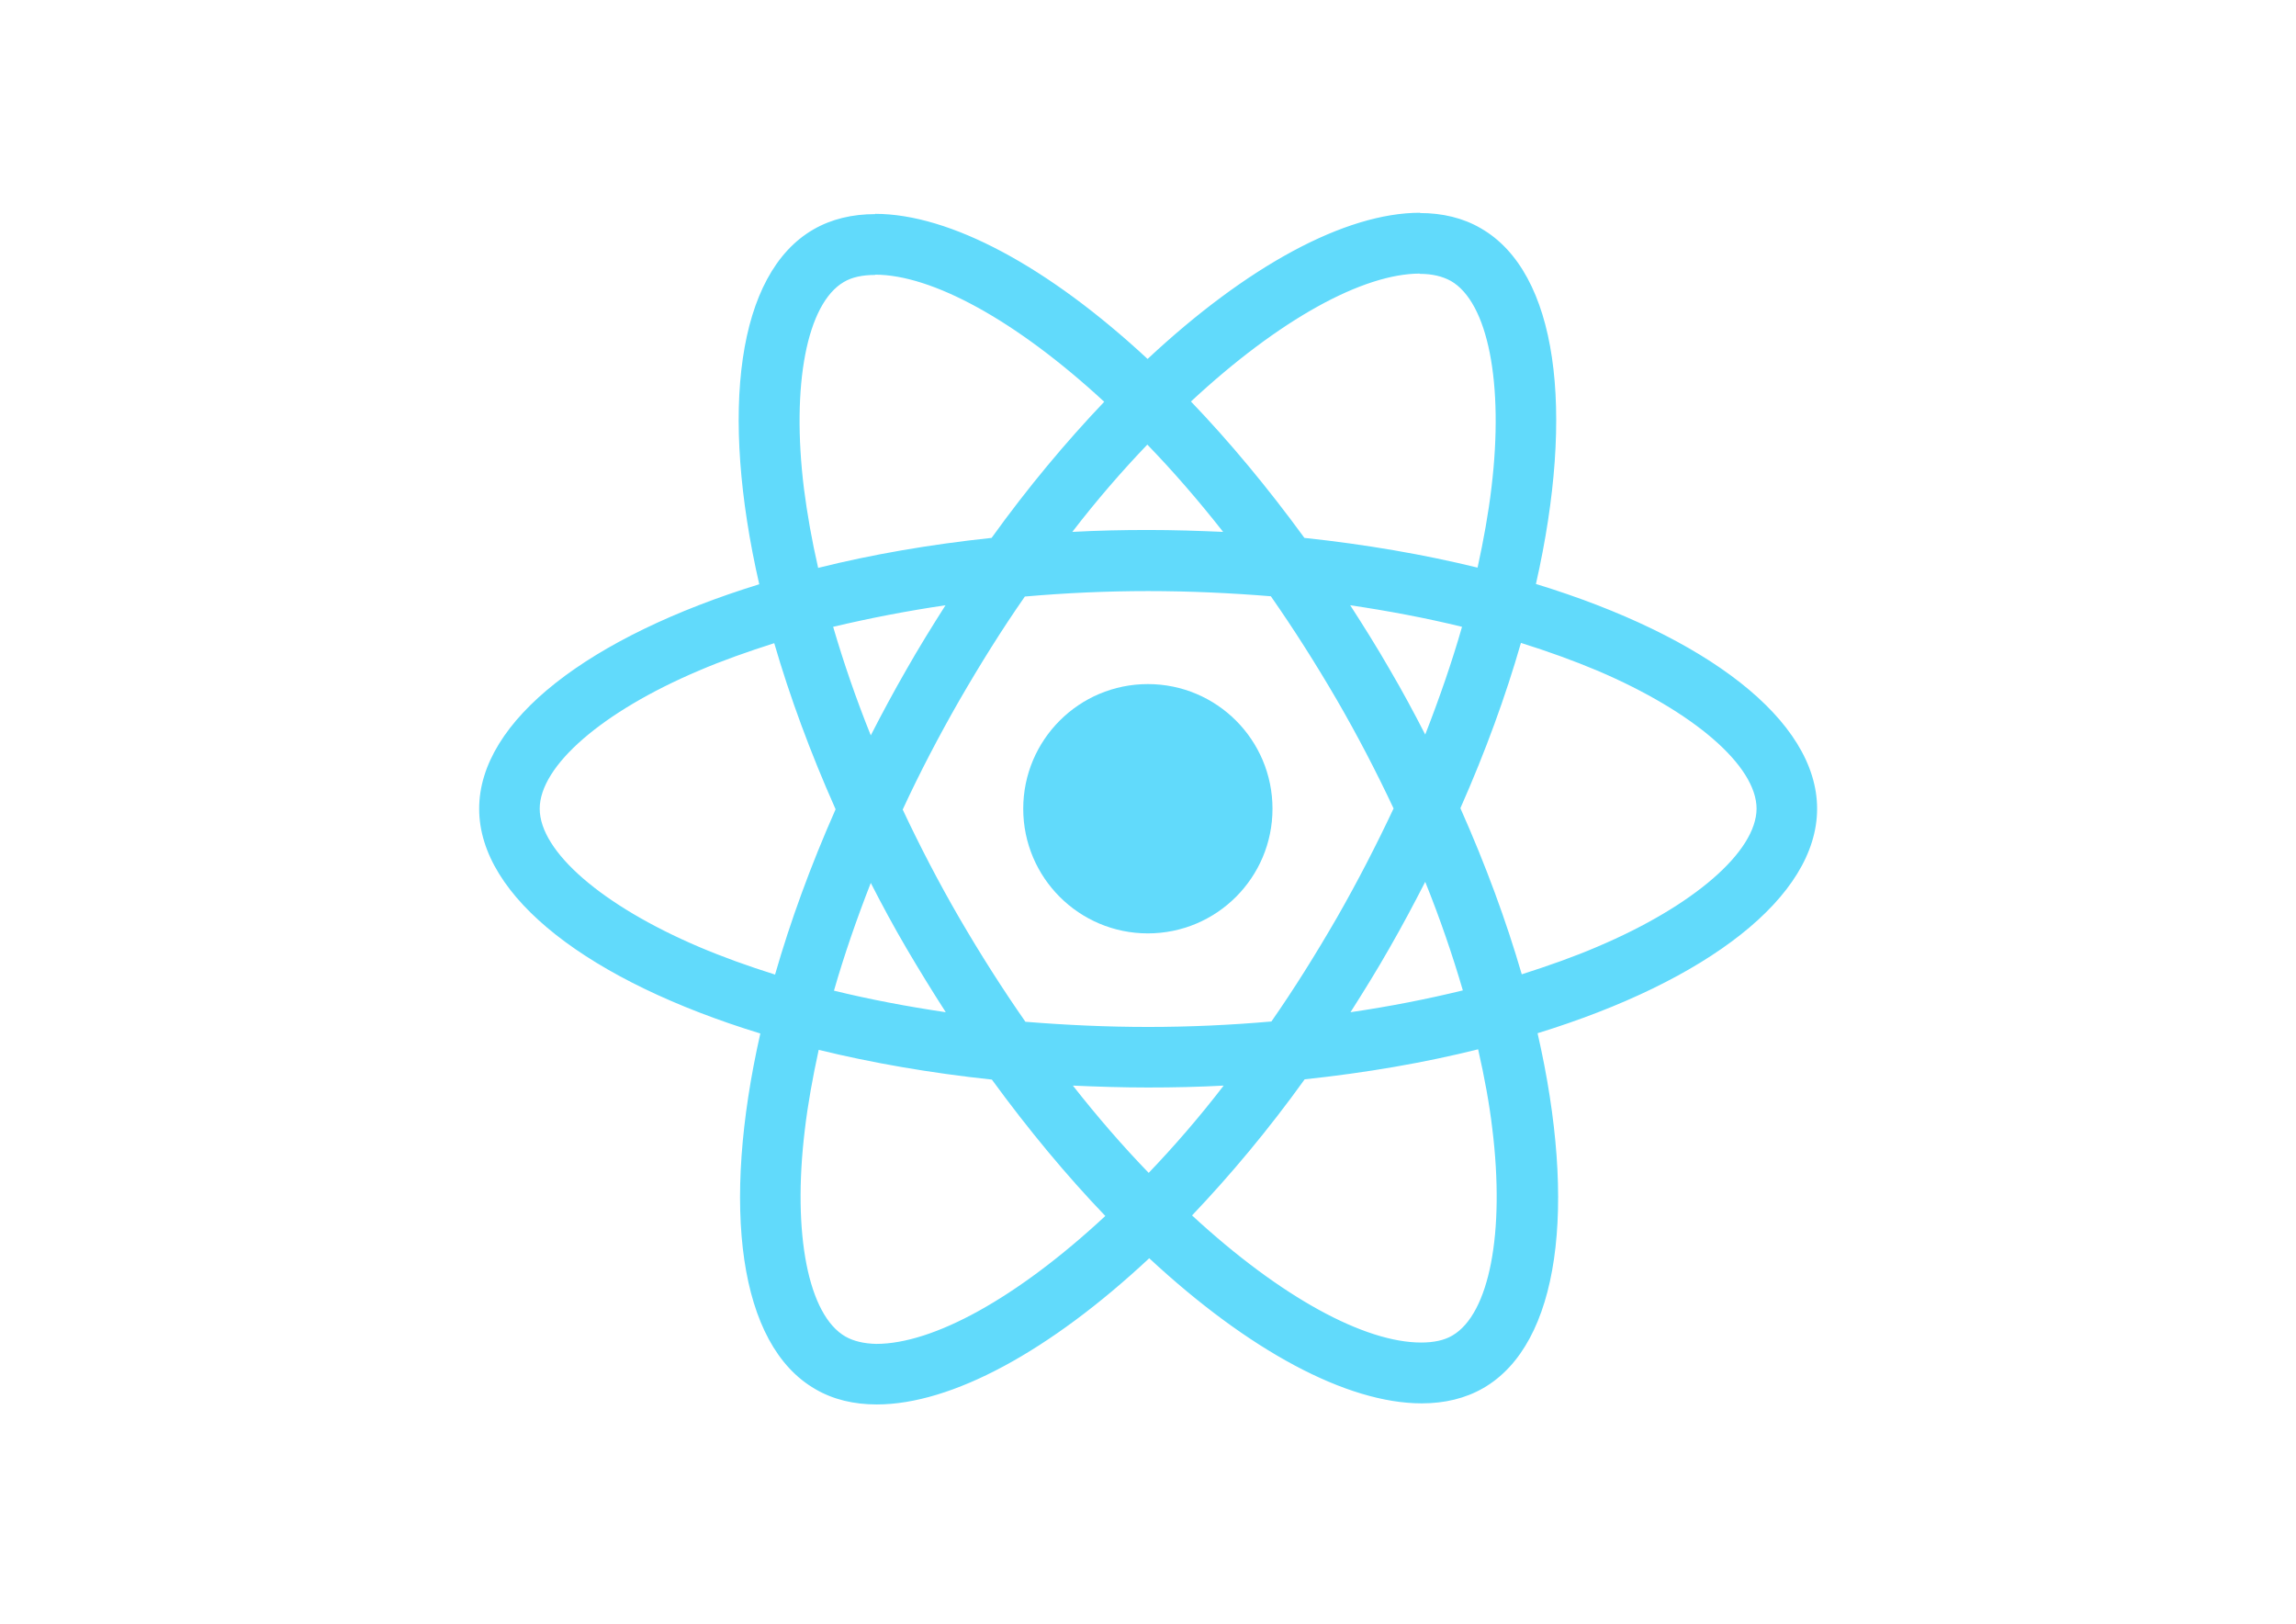
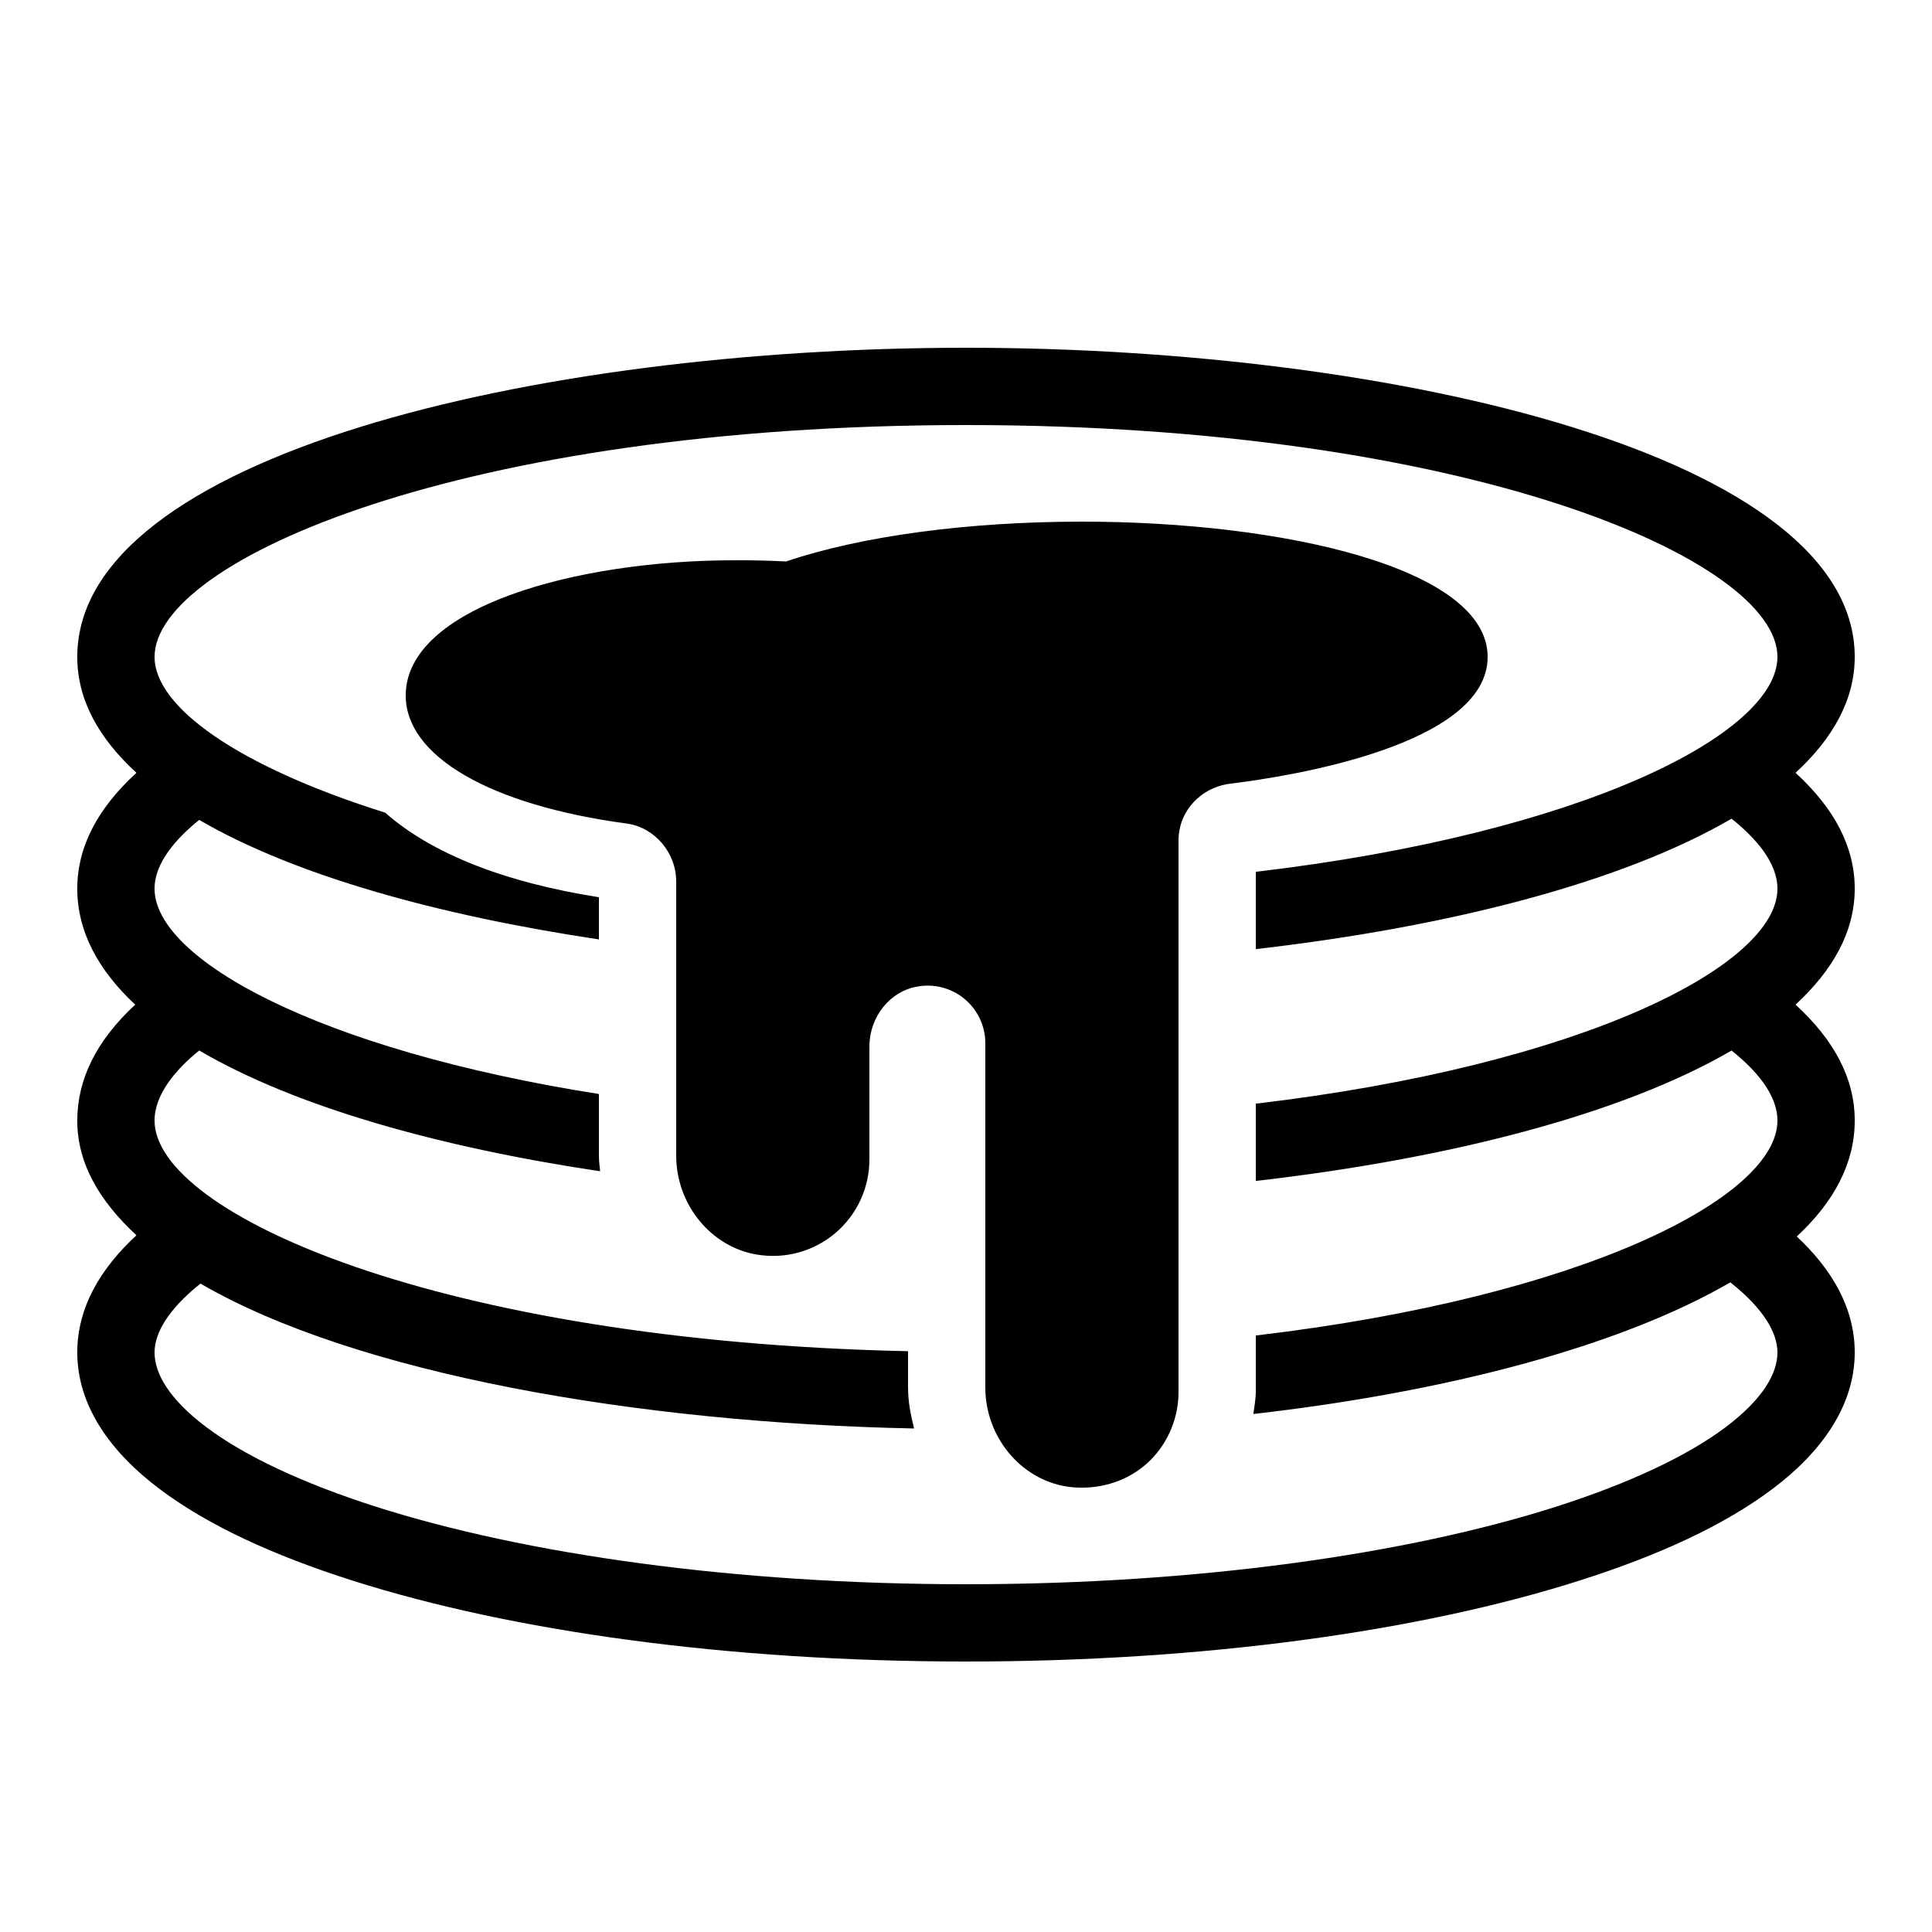
- <svg xmlns="http://www.w3.org/2000/svg" viewBox="0 0 841.9 595.3">
-   <g fill="#61DAFB">
-     <path d="M666.3 296.5c0-32.5-40.7-63.3-103.1-82.4 14.4-63.6 8-114.2-20.2-130.4-6.5-3.8-14.1-5.6-22.4-5.6v22.3c4.6 0 8.3.9 11.4 2.6 13.6 7.8 19.5 37.5 14.9 75.7-1.1 9.4-2.9 19.3-5.1 29.4-19.6-4.8-41-8.5-63.5-10.9-13.5-18.5-27.5-35.3-41.6-50 32.6-30.3 63.2-46.9 84-46.9V78c-27.5 0-63.5 19.6-99.9 53.6-36.4-33.8-72.4-53.2-99.9-53.2v22.3c20.7 0 51.4 16.5 84 46.6-14 14.7-28 31.4-41.3 49.9-22.6 2.4-44 6.1-63.6 11-2.3-10-4-19.7-5.2-29-4.7-38.2 1.1-67.9 14.6-75.8 3-1.8 6.9-2.6 11.5-2.6V78.5c-8.4 0-16 1.8-22.6 5.6-28.1 16.2-34.4 66.7-19.9 130.1-62.2 19.2-102.7 49.9-102.7 82.3 0 32.5 40.7 63.3 103.1 82.4-14.4 63.6-8 114.2 20.2 130.4 6.5 3.8 14.1 5.6 22.5 5.6 27.5 0 63.5-19.6 99.9-53.6 36.4 33.8 72.4 53.2 99.9 53.2 8.4 0 16-1.8 22.6-5.6 28.1-16.2 34.4-66.7 19.9-130.1 62-19.1 102.5-49.9 102.5-82.3zm-130.2-66.7c-3.7 12.9-8.3 26.2-13.5 39.5-4.1-8-8.4-16-13.1-24-4.6-8-9.5-15.8-14.4-23.4 14.2 2.1 27.9 4.7 41 7.9zm-45.8 106.5c-7.8 13.5-15.8 26.3-24.1 38.2-14.9 1.3-30 2-45.2 2-15.1 0-30.2-.7-45-1.9-8.3-11.9-16.4-24.6-24.2-38-7.6-13.1-14.5-26.4-20.8-39.8 6.2-13.4 13.2-26.8 20.7-39.9 7.8-13.5 15.8-26.3 24.1-38.2 14.9-1.3 30-2 45.2-2 15.1 0 30.2.7 45 1.9 8.3 11.9 16.4 24.6 24.2 38 7.6 13.1 14.5 26.4 20.8 39.8-6.3 13.4-13.2 26.8-20.7 39.9zm32.3-13c5.4 13.4 10 26.8 13.8 39.8-13.1 3.2-26.9 5.9-41.2 8 4.9-7.7 9.8-15.6 14.4-23.7 4.6-8 8.9-16.1 13-24.1zM421.2 430c-9.3-9.6-18.6-20.3-27.8-32 9 .4 18.2.7 27.5.7 9.4 0 18.7-.2 27.8-.7-9 11.7-18.3 22.4-27.5 32zm-74.4-58.9c-14.2-2.1-27.9-4.7-41-7.9 3.7-12.9 8.3-26.2 13.5-39.5 4.1 8 8.4 16 13.1 24 4.7 8 9.5 15.8 14.4 23.4zM420.7 163c9.3 9.6 18.6 20.3 27.8 32-9-.4-18.2-.7-27.5-.7-9.4 0-18.7.2-27.8.7 9-11.7 18.3-22.4 27.5-32zm-74 58.9c-4.9 7.7-9.8 15.6-14.4 23.7-4.6 8-8.9 16-13 24-5.4-13.4-10-26.8-13.8-39.8 13.1-3.1 26.9-5.8 41.2-7.9zm-90.5 125.2c-35.4-15.1-58.3-34.9-58.3-50.6 0-15.7 22.9-35.6 58.3-50.6 8.6-3.7 18-7 27.7-10.1 5.7 19.6 13.2 40 22.5 60.9-9.2 20.8-16.6 41.1-22.2 60.6-9.9-3.1-19.3-6.5-28-10.2zM310 490c-13.6-7.8-19.5-37.5-14.9-75.7 1.1-9.4 2.9-19.3 5.1-29.4 19.6 4.8 41 8.5 63.5 10.9 13.5 18.5 27.5 35.3 41.6 50-32.6 30.3-63.2 46.9-84 46.9-4.5-.1-8.3-1-11.3-2.7zm237.2-76.2c4.7 38.2-1.1 67.9-14.6 75.8-3 1.8-6.9 2.6-11.5 2.6-20.7 0-51.4-16.5-84-46.6 14-14.7 28-31.4 41.3-49.9 22.6-2.4 44-6.1 63.6-11 2.3 10.1 4.1 19.8 5.2 29.1zm38.5-66.7c-8.6 3.7-18 7-27.7 10.1-5.7-19.6-13.2-40-22.5-60.9 9.2-20.8 16.6-41.1 22.2-60.6 9.9 3.1 19.3 6.5 28.1 10.2 35.4 15.1 58.3 34.9 58.3 50.6-.1 15.7-23 35.6-58.4 50.6zM320.8 78.4z" />
-     <circle cx="420.9" cy="296.5" r="45.7" />
-     <path d="M520.5 78.1z" />
-   </g>
+ <svg width="50" height="50">
+   <path d="M25 9C13.851 9 2 11.804 2 17c0 1.118.559 2.108 1.531 3C2.52 20.928 2 21.92 2 23c0 1.107.546 2.114 1.5 3-1 .925-1.5 1.927-1.5 3 0 1.11.573 2.081 1.531 2.969C2.6 32.829 2 33.839 2 35c0 1.391.872 2.589 2.125 3.531 1.253.943 2.94 1.72 5 2.375C13.246 42.218 18.839 43 25 43s11.754-.782 15.875-2.094c2.06-.655 3.747-1.432 5-2.375C47.128 37.59 48 36.391 48 35c0-1.146-.587-2.147-1.5-3 .958-.887 1.5-1.89 1.5-3 0-1.08-.52-2.071-1.531-3 .964-.89 1.531-1.887 1.531-3 0-1.08-.52-2.072-1.531-3 .964-.89 1.531-1.887 1.531-3 0-5.196-11.852-8-23-8zm0 2c13.012 0 21 3.495 21 6 0 1.978-4.997 4.558-13.5 5.563v2c4.957-.57 9.451-1.71 12.313-3.375.614.49 1.187 1.13 1.187 1.812 0 1.978-4.997 4.558-13.5 5.563v2c4.957-.57 9.451-1.71 12.313-3.375.614.49 1.187 1.13 1.187 1.812 0 1.979-4.997 4.559-13.5 5.563V36c0 .198-.036.4-.063.594 4.973-.566 9.47-1.739 12.344-3.407C45.634 33.861 46 34.489 46 35c0 .542-.37 1.205-1.344 1.938-.973.732-2.485 1.45-4.406 2.062-3.841 1.222-9.261 2-15.25 2-5.989 0-11.409-.778-15.25-2-1.92-.611-3.433-1.33-4.406-2.063C4.37 36.206 4 35.542 4 35c0-.505.359-1.118 1.188-1.781 4.018 2.334 11.284 3.605 18.468 3.75-.086-.353-.156-.686-.156-1.063v-.937C11.386 34.71 4 31.407 4 29c0-.675.549-1.325 1.156-1.813 2.479 1.452 6.187 2.499 10.375 3.125-.013-.142-.031-.262-.031-.406v-1.593C8.222 27.166 4 24.817 4 23c0-.67.554-1.295 1.156-1.781 2.471 1.44 6.185 2.469 10.344 3.093V23.22c-2.473-.388-4.344-1.142-5.531-2.188C6.139 19.828 4 18.29 4 17c0-2.505 7.989-6 21-6zm3 2.5c-2.919 0-5.702.368-7.656 1.031A22.763 22.763 0 0 0 19 14.5c-4.121 0-8.5 1.227-8.5 3.5 0 1.572 2.183 2.838 5.719 3.313.722.098 1.281.754 1.281 1.5v7.093c0 1.273.907 2.37 2.094 2.563A2.494 2.494 0 0 0 22.5 30v-2.906c0-.79.541-1.448 1.25-1.563A1.49 1.49 0 0 1 25.5 27v8.906c0 1.273.906 2.37 2.094 2.563.14.023.269.031.406.031.668 0 1.31-.247 1.781-.719A2.502 2.502 0 0 0 30.5 36V21.75c0-.756.576-1.375 1.344-1.469 1.56-.19 6.656-1 6.656-3.281 0-2.298-5.282-3.5-10.5-3.5z" />
</svg>
